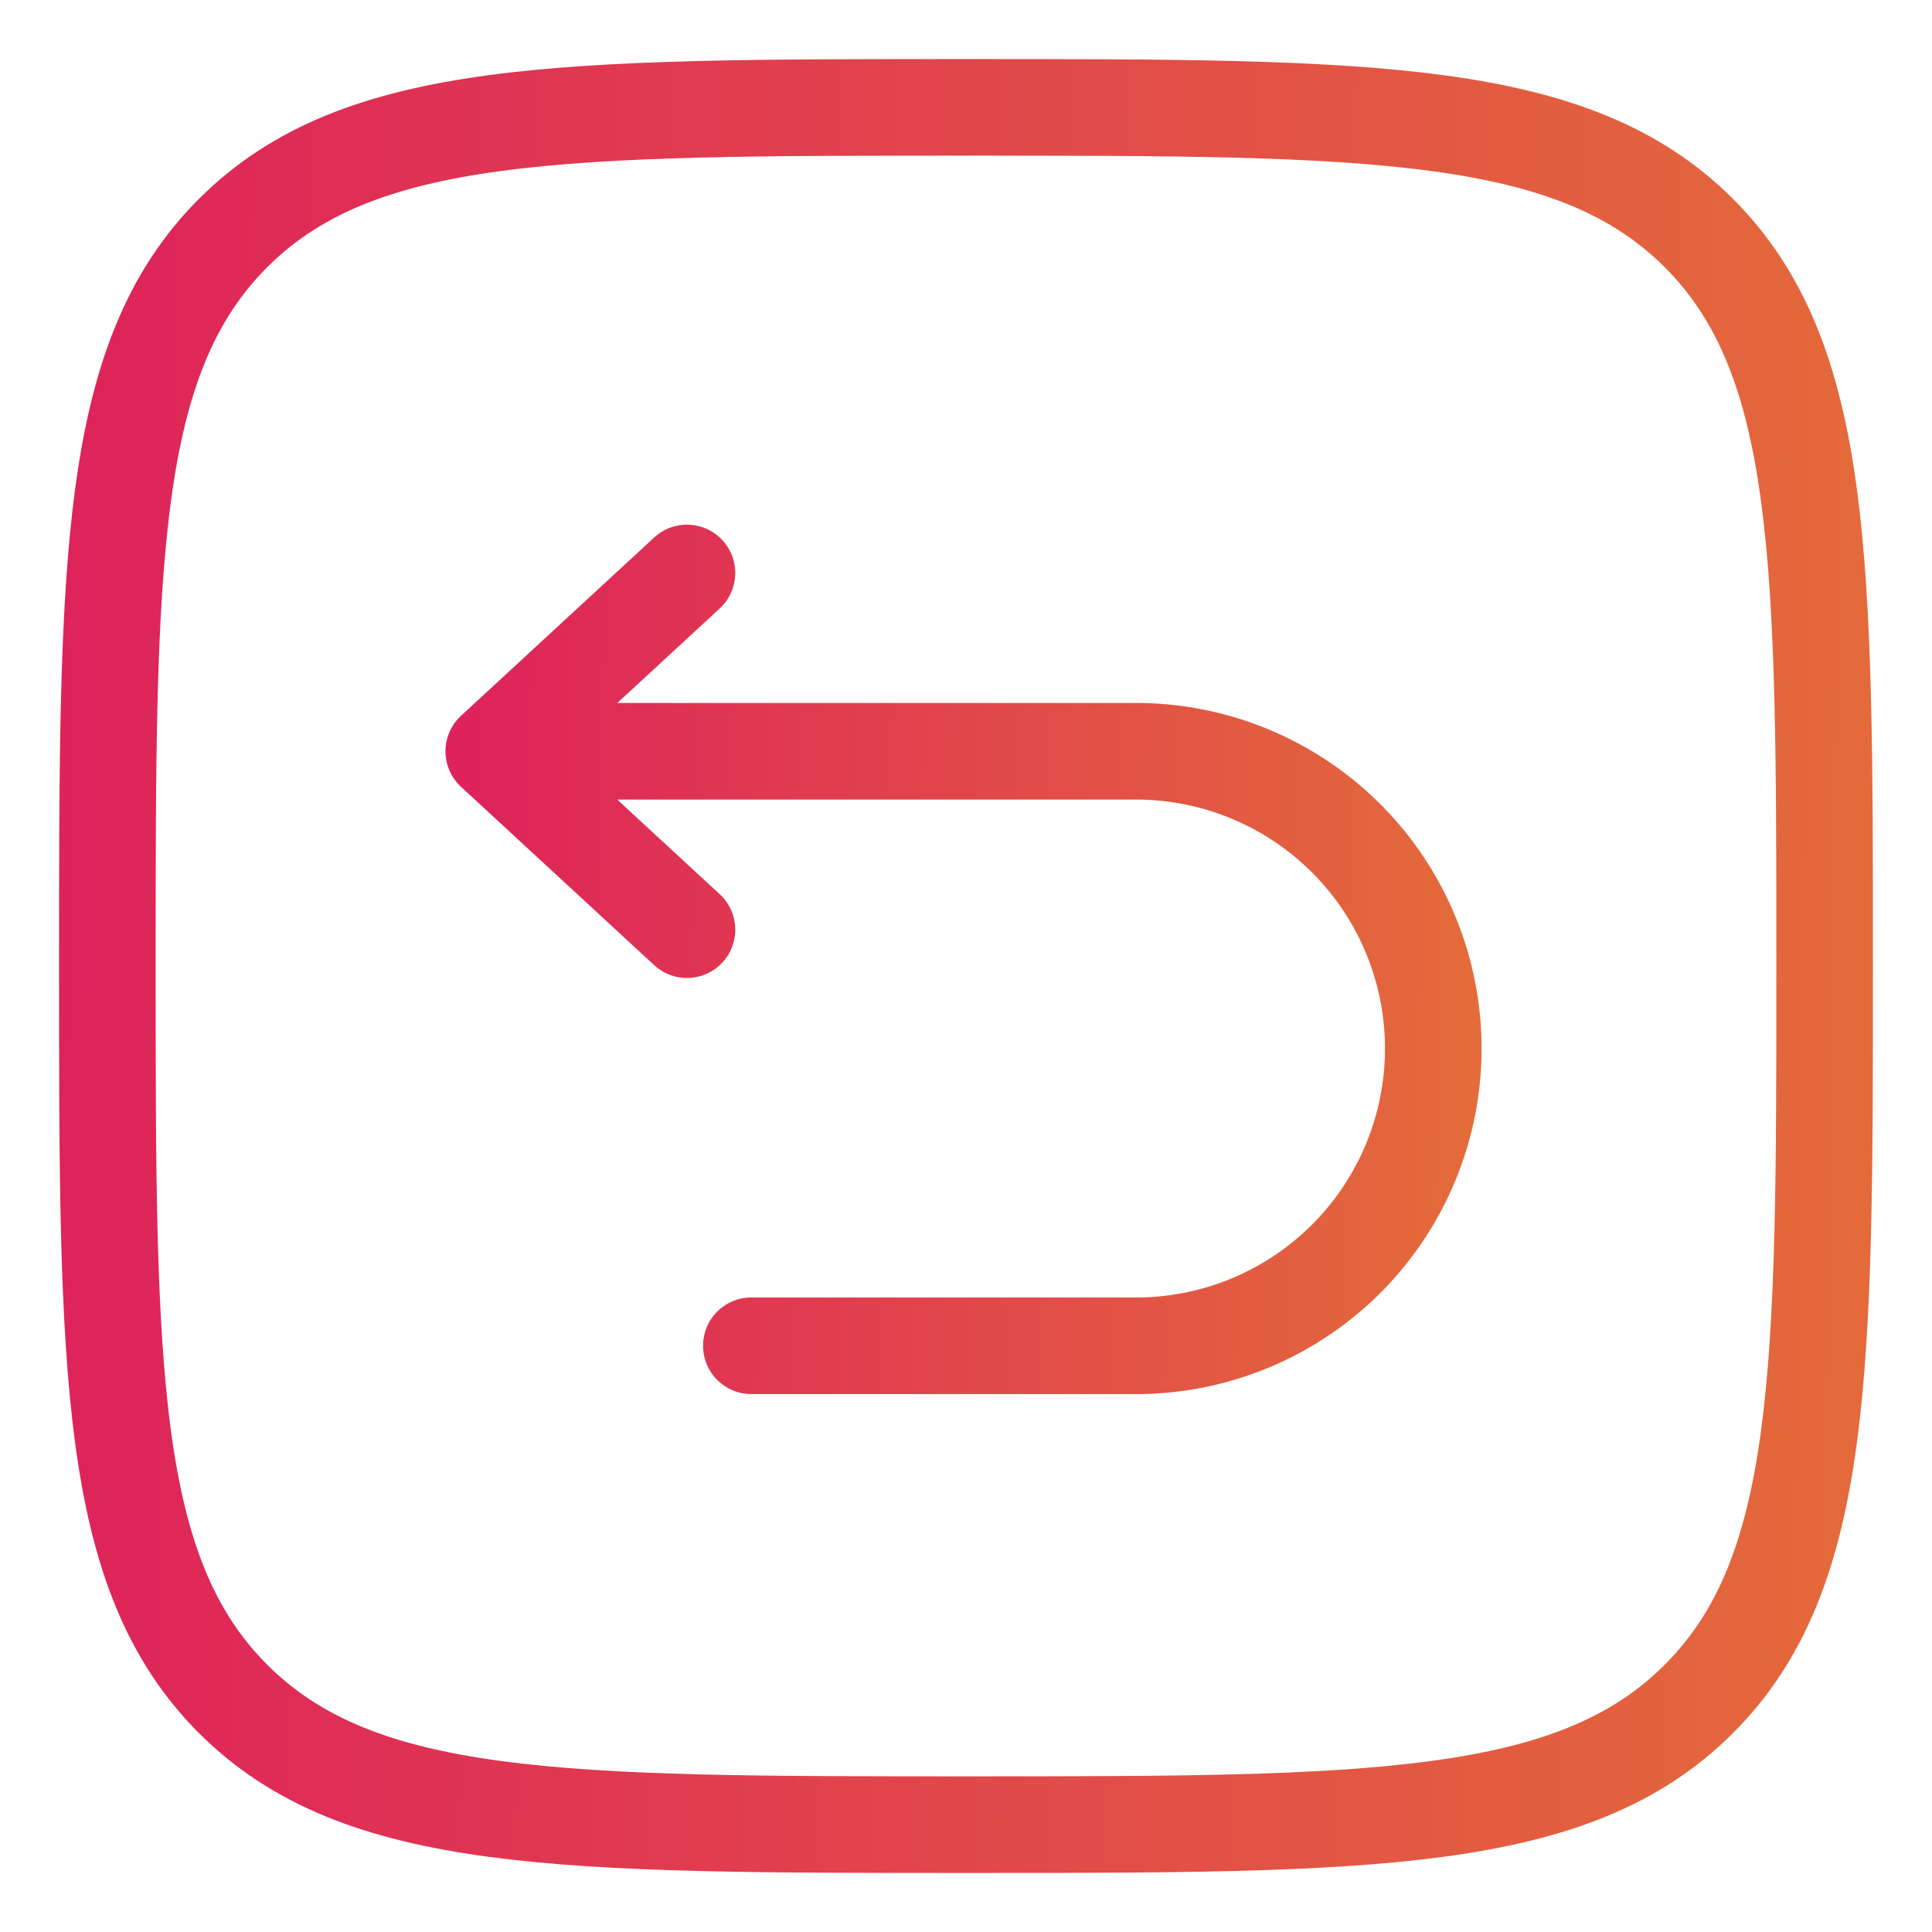
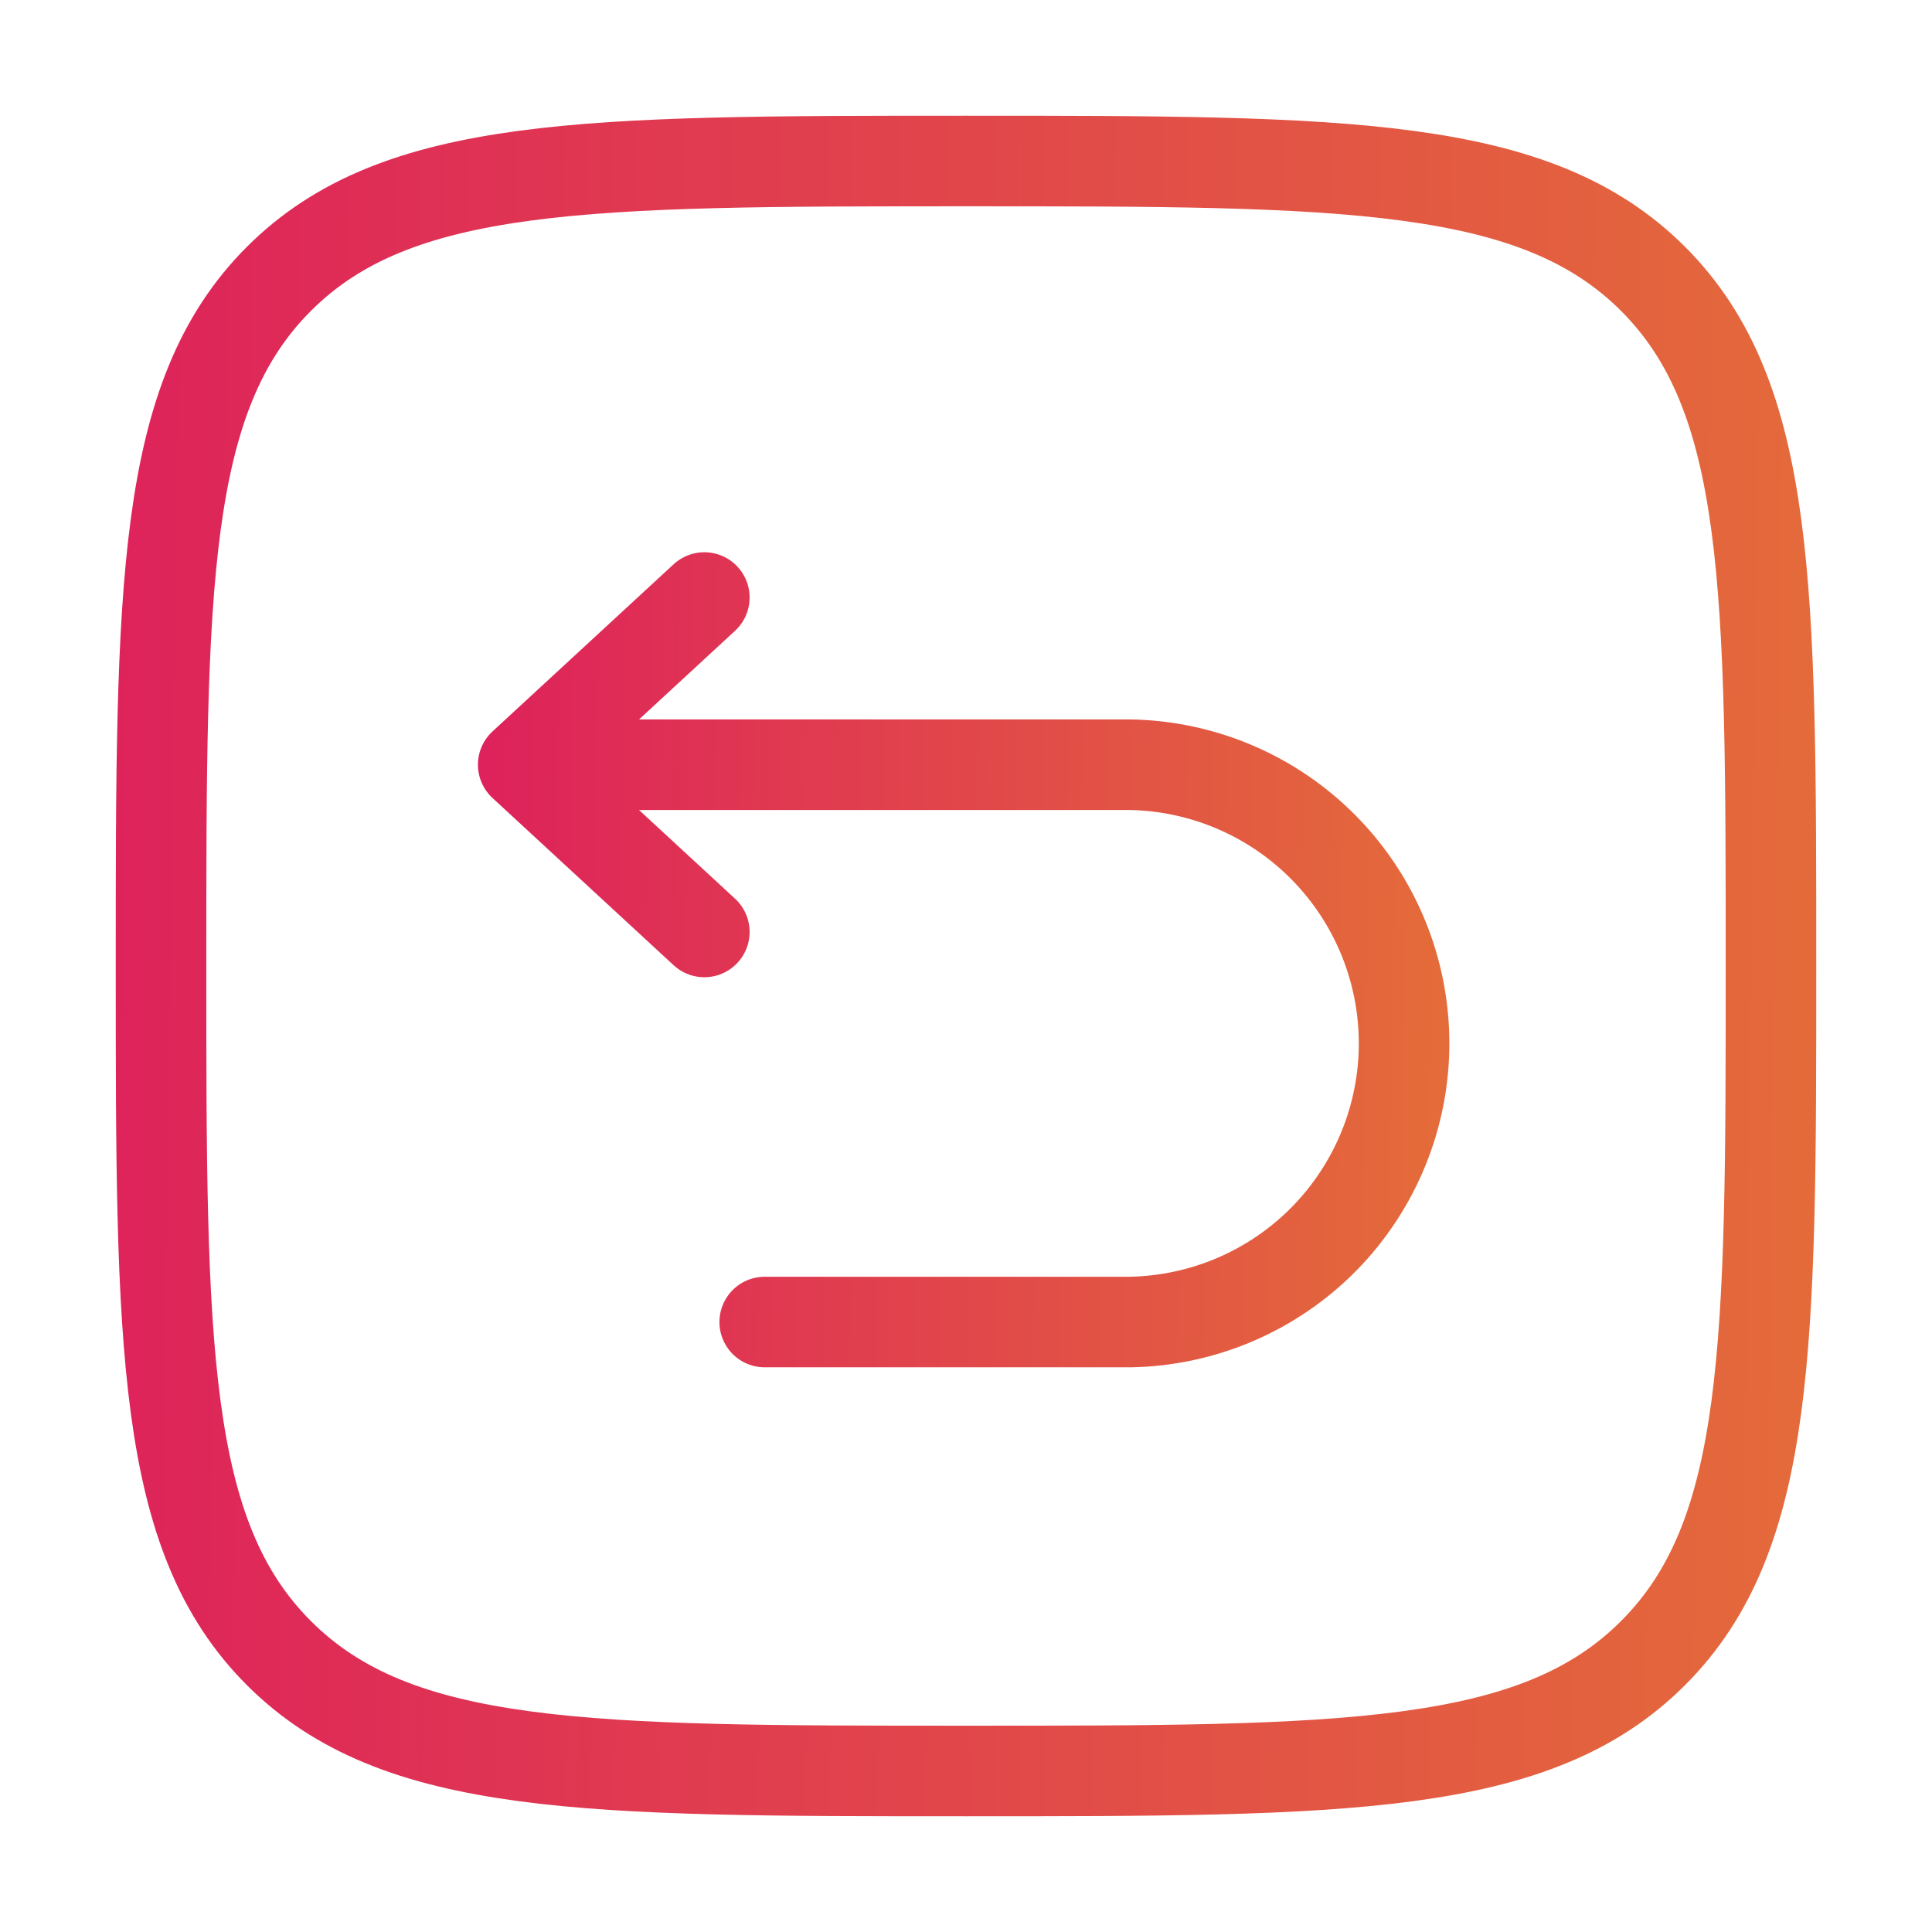
- <svg xmlns="http://www.w3.org/2000/svg" width="30" height="30" viewBox="0 0 30 30" fill="none">
-   <path d="M7.667 11.666H17.719C18.929 11.687 20.083 12.182 20.932 13.046C21.781 13.909 22.256 15.071 22.256 16.282C22.256 17.492 21.781 18.654 20.932 19.518C20.083 20.381 18.929 20.876 17.719 20.897H11.667M7.667 11.666L10.667 8.897M7.667 11.666L10.667 14.436" stroke="url(#paint0_linear_775_291)" stroke-width="1.5" stroke-linecap="round" stroke-linejoin="round" />
-   <path d="M1.667 15C1.667 8.714 1.667 5.572 3.619 3.619C5.573 1.667 8.715 1.667 15 1.667C21.285 1.667 24.428 1.667 26.38 3.619C28.333 5.573 28.333 8.714 28.333 15C28.333 21.285 28.333 24.428 26.38 26.38C24.429 28.333 21.285 28.333 15 28.333C8.715 28.333 5.572 28.333 3.619 26.38C1.667 24.429 1.667 21.285 1.667 15Z" stroke="url(#paint1_linear_775_291)" stroke-width="1.5" />
+ <svg xmlns="http://www.w3.org/2000/svg" width="32" height="32" viewBox="0 0 32 32" fill="none">
+   <path d="M8.666 12.666H18.718C19.929 12.687 21.083 13.182 21.932 14.046C22.78 14.909 23.256 16.071 23.256 17.282C23.256 18.492 22.78 19.654 21.932 20.518C21.083 21.381 19.929 21.876 18.718 21.897H12.666M8.666 12.666L11.666 9.897M8.666 12.666L11.666 15.436" stroke="url(#paint0_linear_733_2479)" stroke-width="1.5" stroke-linecap="round" stroke-linejoin="round" />
+   <path d="M2.667 16C2.667 9.714 2.667 6.572 4.619 4.619C6.573 2.667 9.714 2.667 16 2.667C22.285 2.667 25.428 2.667 27.38 4.619C29.333 6.573 29.333 9.714 29.333 16C29.333 22.285 29.333 25.428 27.38 27.38C25.429 29.333 22.285 29.333 16 29.333C9.714 29.333 6.572 29.333 4.619 27.38C2.667 25.429 2.667 22.285 2.667 16Z" stroke="url(#paint1_linear_733_2479)" stroke-width="1.5" />
  <defs>
-     <linearGradient id="paint0_linear_775_291" x1="7.051" y1="11.147" x2="23.329" y2="11.415" gradientUnits="userSpaceOnUse">
+     <linearGradient id="paint0_linear_733_2479" x1="8.051" y1="12.147" x2="24.329" y2="12.415" gradientUnits="userSpaceOnUse">
      <stop stop-color="#DE225B" />
      <stop offset="1" stop-color="#E46D39" />
    </linearGradient>
-     <linearGradient id="paint1_linear_775_291" x1="0.542" y1="6.667" x2="30.297" y2="7.07" gradientUnits="userSpaceOnUse">
+     <linearGradient id="paint1_linear_733_2479" x1="1.542" y1="7.667" x2="31.297" y2="8.07" gradientUnits="userSpaceOnUse">
      <stop stop-color="#DE225B" />
      <stop offset="1" stop-color="#E46D39" />
    </linearGradient>
  </defs>
</svg>
